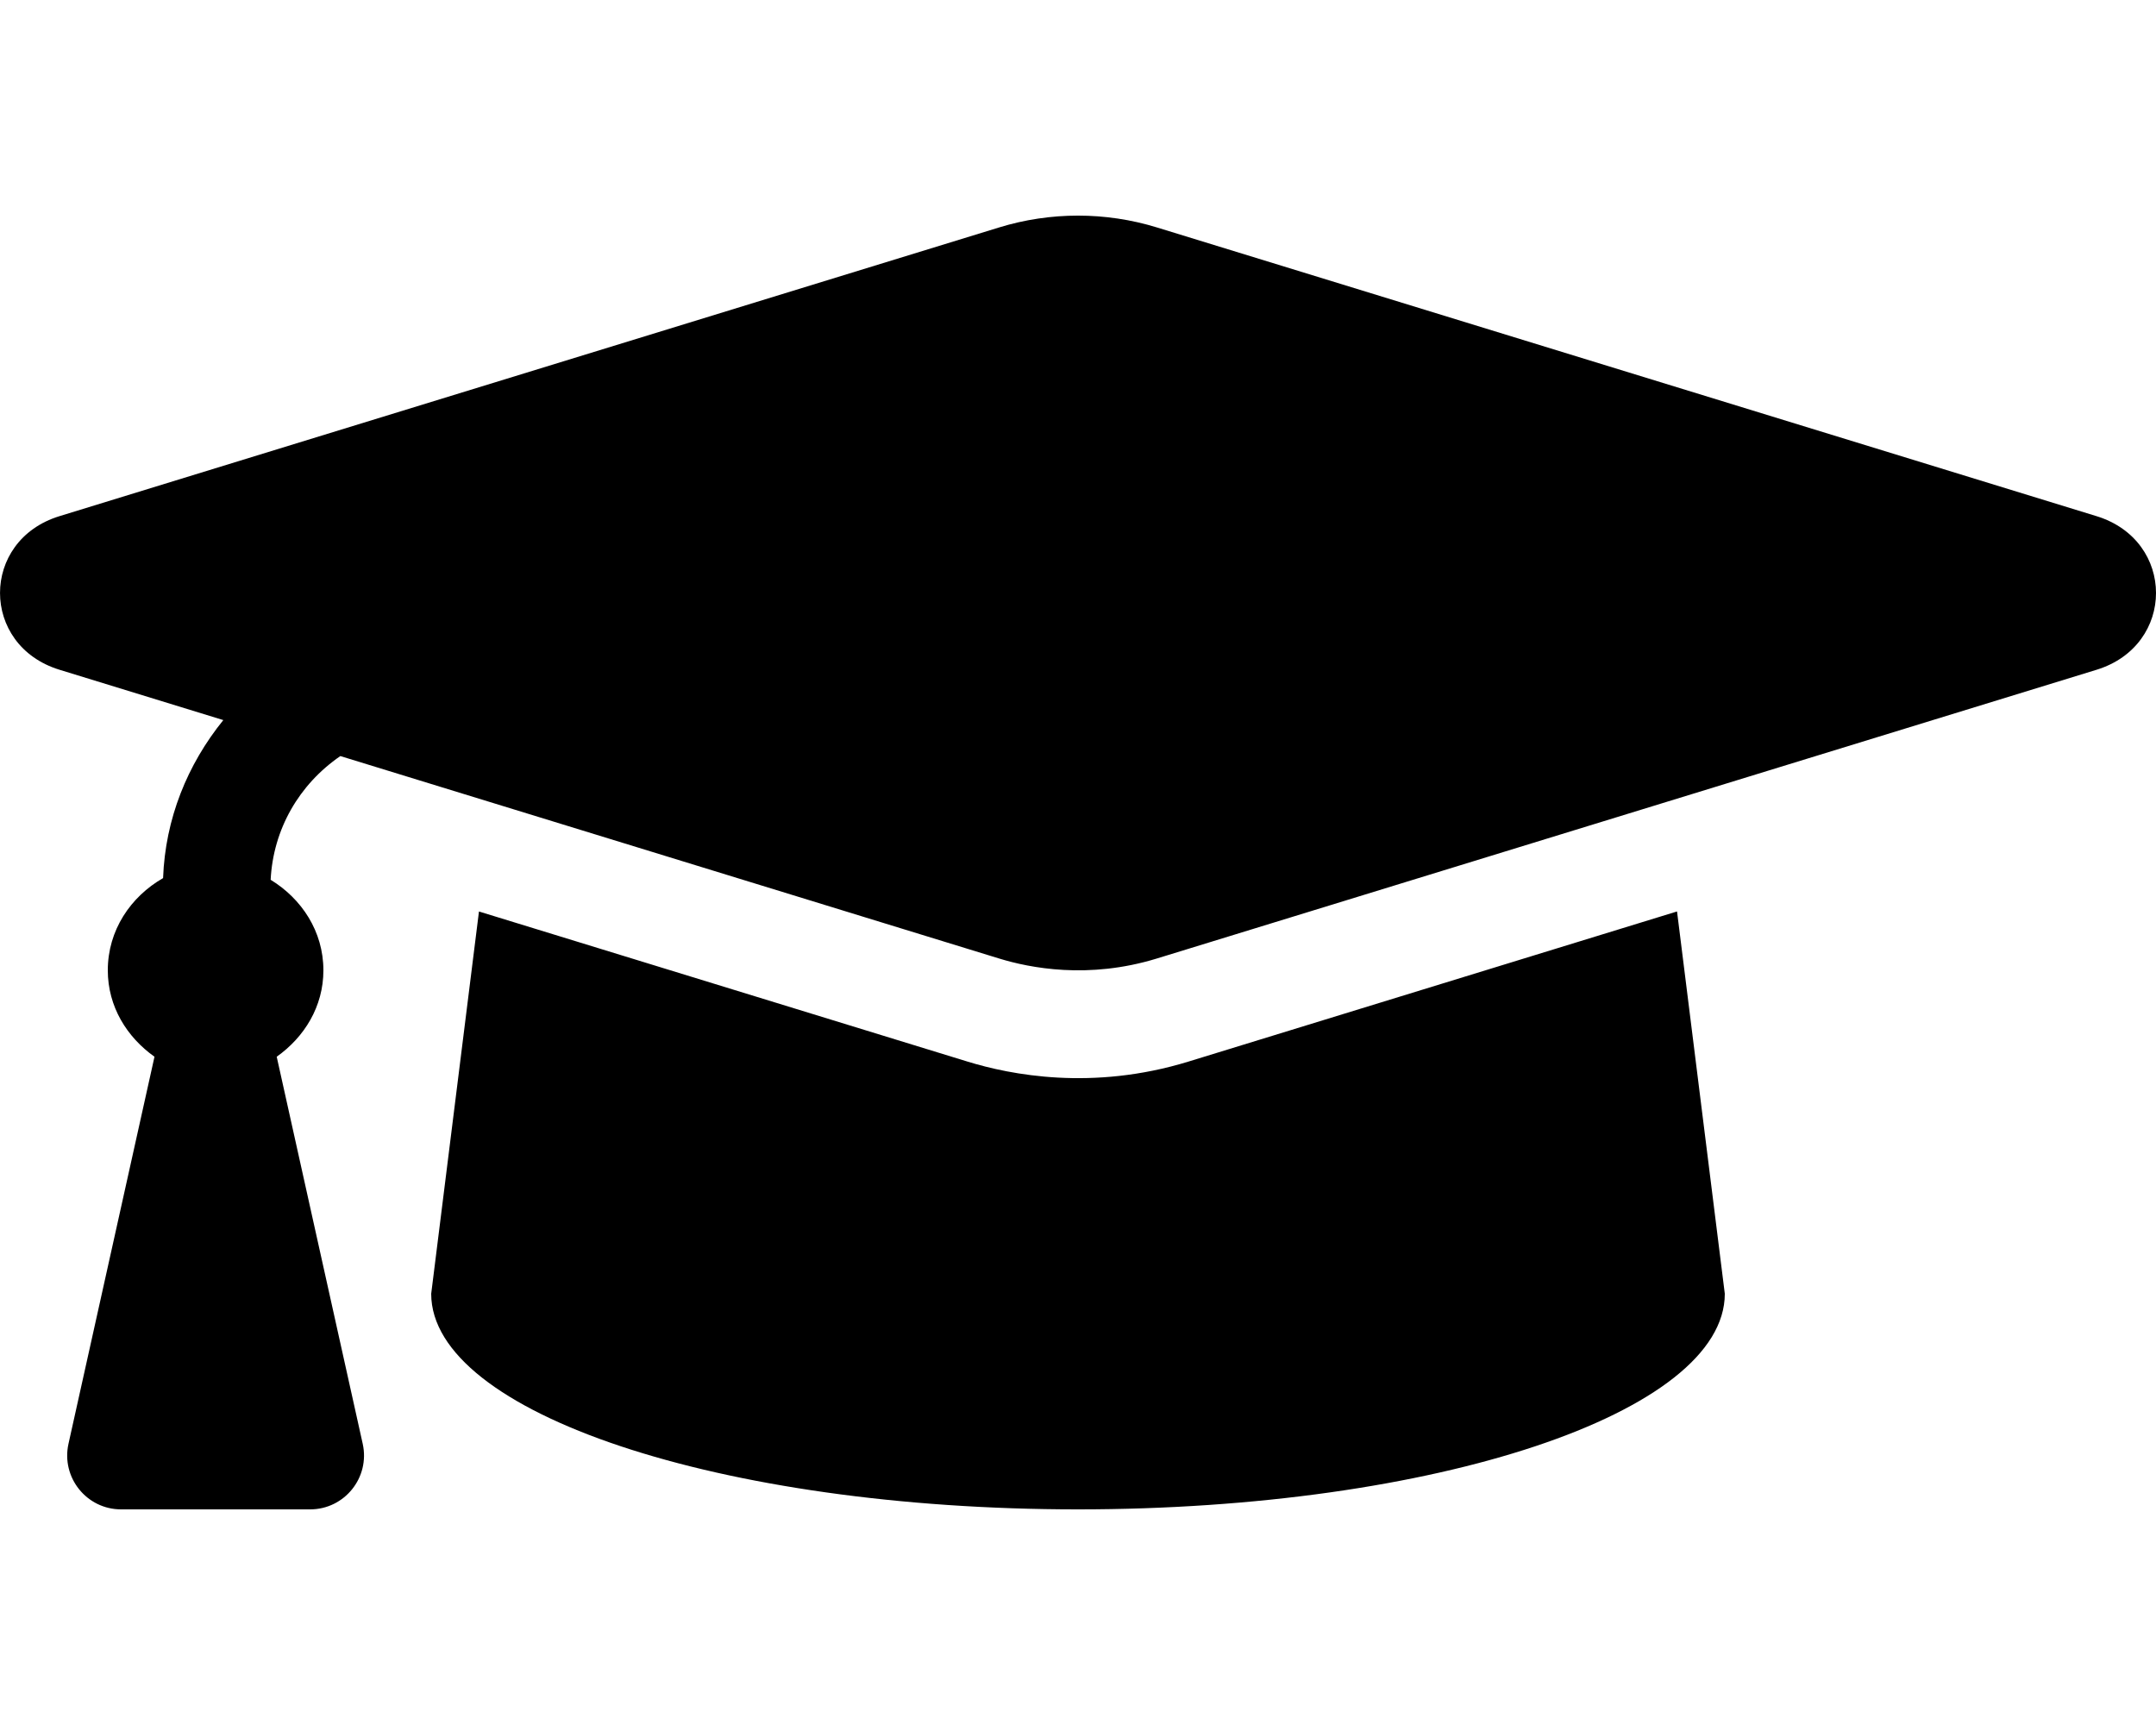
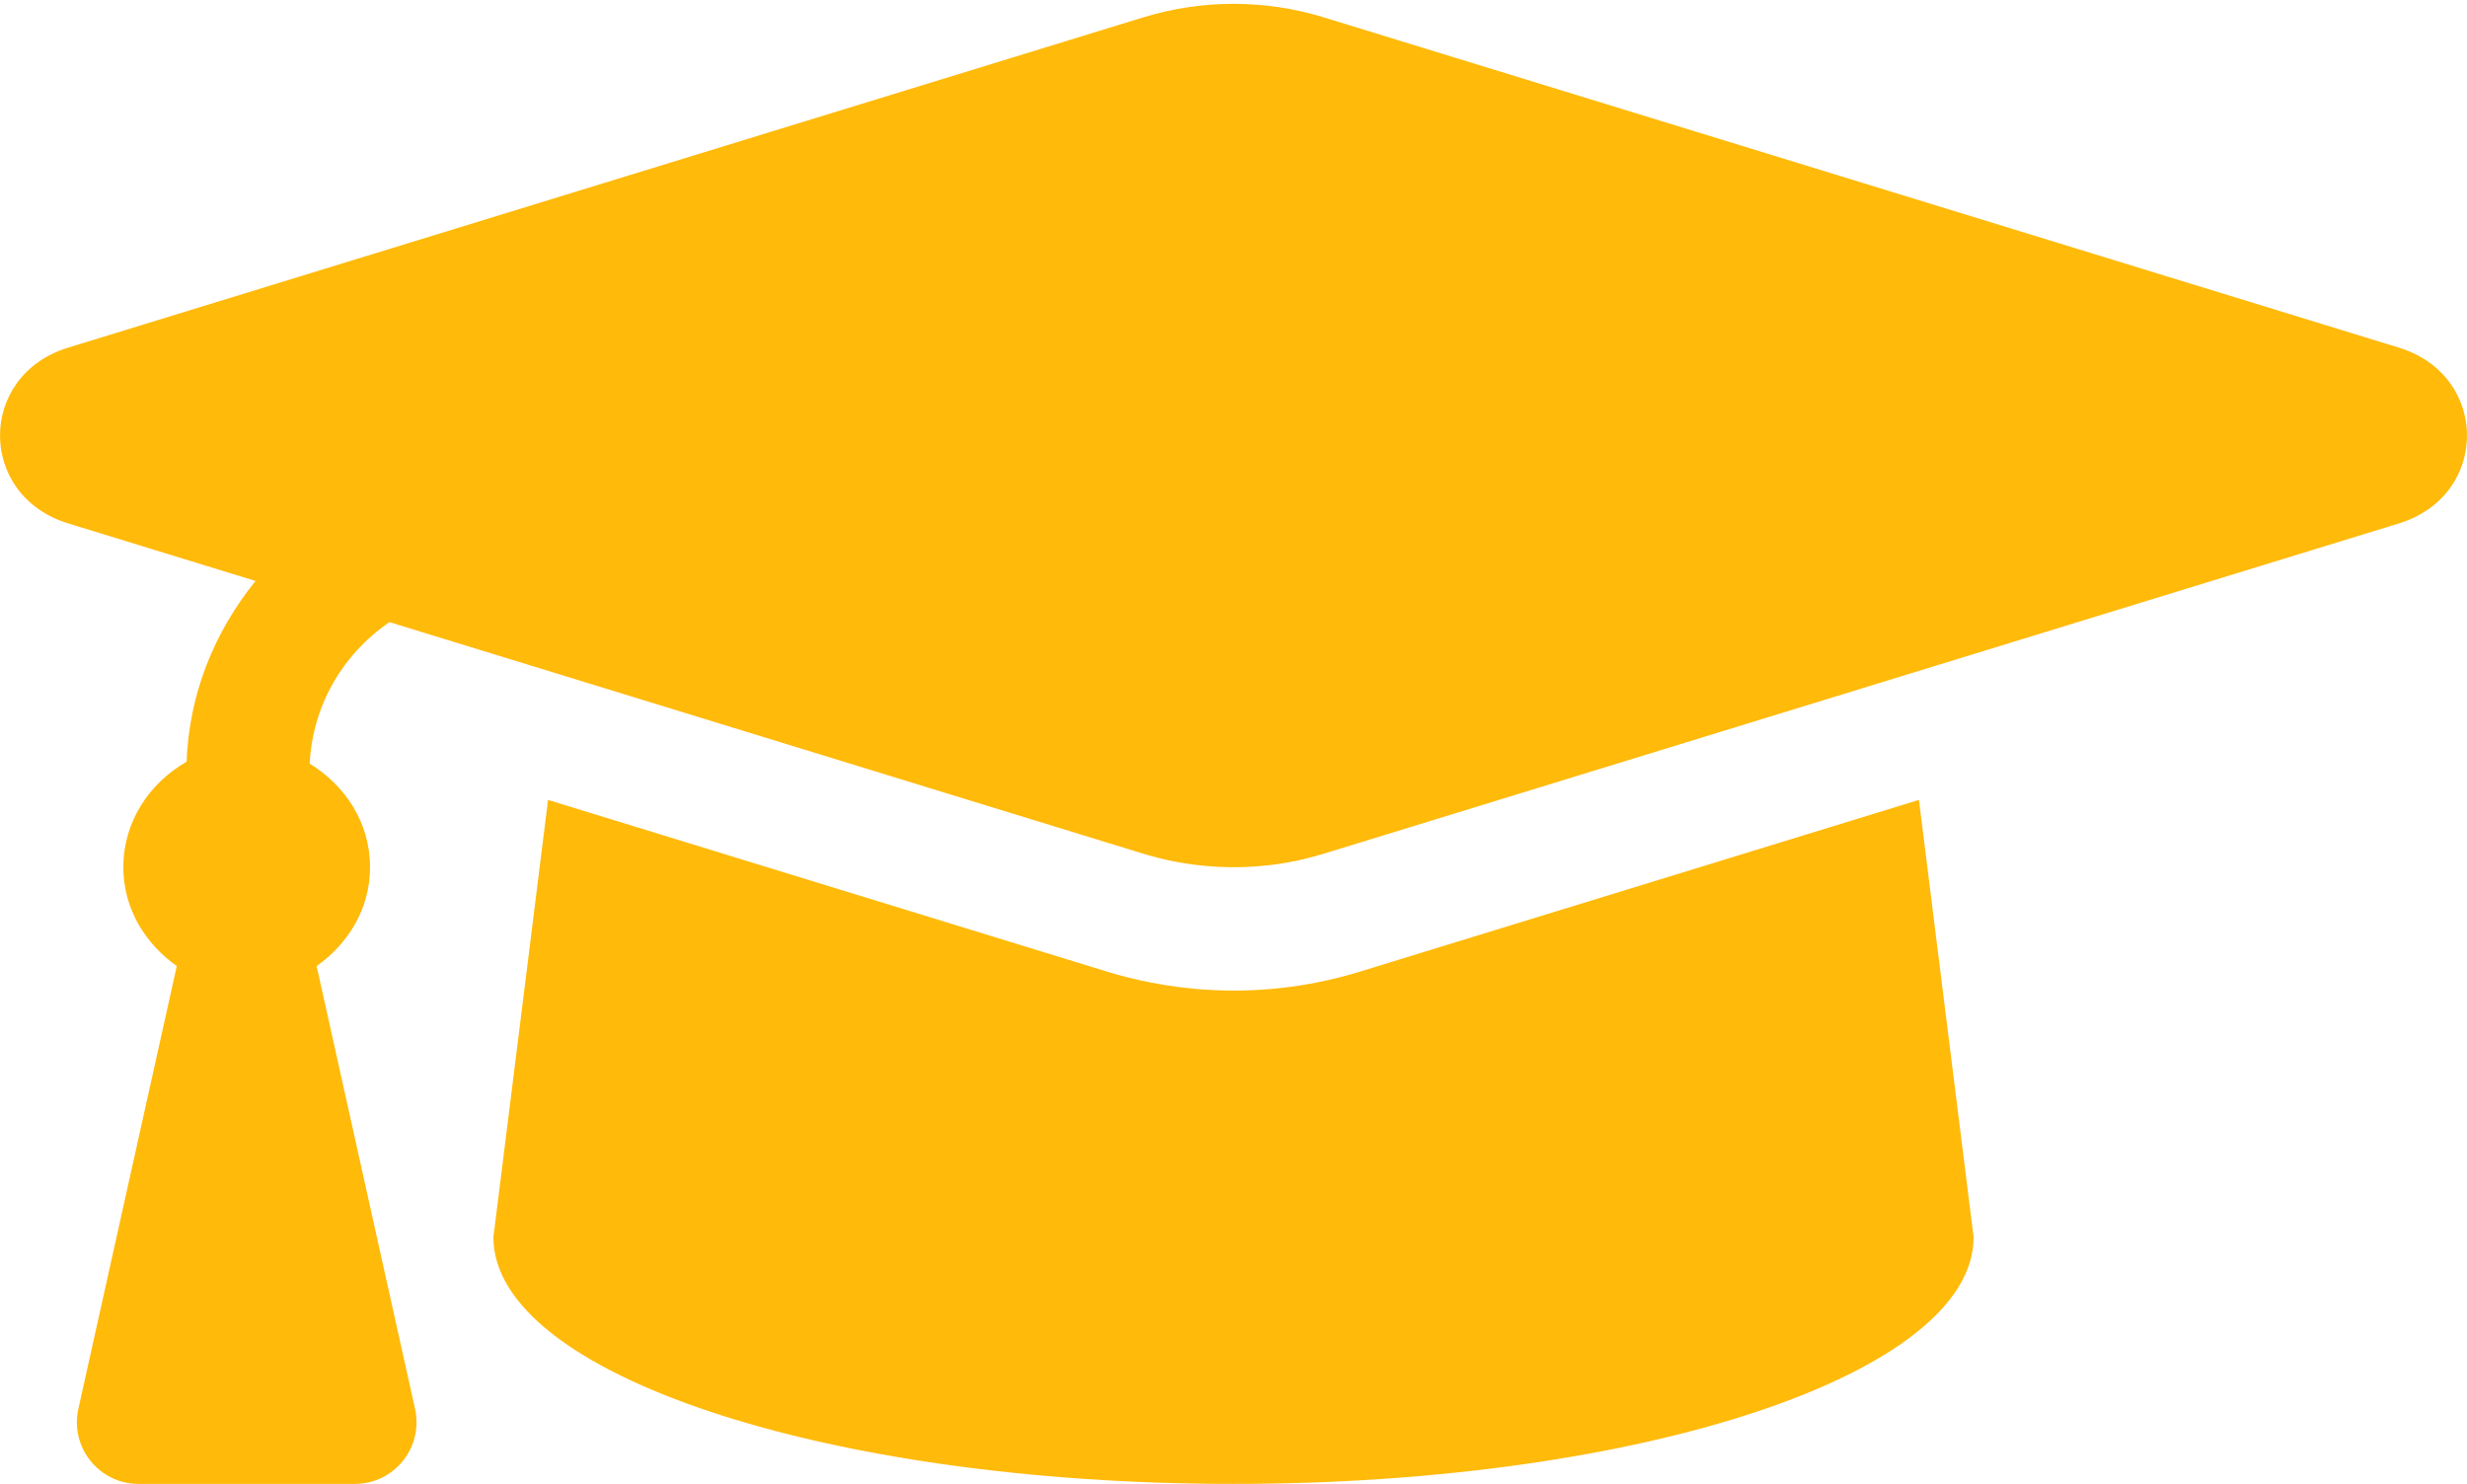
- <svg xmlns="http://www.w3.org/2000/svg" aria-hidden="true" focusable="false" data-prefix="fas" data-icon="graduation-cap" class="svg-inline--fa fa-graduation-cap fa-w-20" role="img" viewBox="0 0 640 512">
-   <path fill="currentColor" d="M622.34 153.2L343.4 67.5c-15.2-4.67-31.6-4.67-46.79 0L17.66 153.2c-23.54 7.23-23.54 38.36 0 45.59l48.63 14.94c-10.67 13.19-17.23 29.28-17.88 46.9C38.78 266.15 32 276.11 32 288c0 10.78 5.68 19.85 13.86 25.65L20.33 428.53C18.11 438.52 25.71 448 35.94 448h56.11c10.24 0 17.84-9.48 15.62-19.47L82.14 313.65C90.32 307.85 96 298.78 96 288c0-11.57-6.47-21.25-15.66-26.87.76-15.02 8.44-28.3 20.69-36.72L296.6 284.5c9.06 2.78 26.44 6.25 46.79 0l278.95-85.7c23.55-7.24 23.55-38.36 0-45.6zM352.79 315.09c-28.53 8.76-52.84 3.92-65.59 0l-145.02-44.55L128 384c0 35.35 85.96 64 192 64s192-28.65 192-64l-14.18-113.47-145.03 44.56z" />
+ <svg xmlns="http://www.w3.org/2000/svg" width="640" height="385" viewBox="0 0 640 385" fill="none">
+   <path d="M622.34 90.2L343.4 4.5C328.2 -0.17 311.8 -0.17 296.61 4.5L17.66 90.2C-5.88 97.43 -5.88 128.56 17.66 135.79L66.29 150.73C55.62 163.92 49.06 180.01 48.41 197.63C38.78 203.15 32 213.11 32 225C32 235.78 37.68 244.85 45.86 250.65L20.33 365.53C18.11 375.52 25.71 385 35.94 385H92.05C102.29 385 109.89 375.52 107.67 365.53L82.14 250.65C90.32 244.85 96 235.78 96 225C96 213.43 89.53 203.75 80.34 198.13C81.1 183.11 88.78 169.83 101.03 161.41L296.6 221.5C305.66 224.28 323.04 227.75 343.39 221.5L622.34 135.8C645.89 128.56 645.89 97.44 622.34 90.2V90.2ZM352.79 252.09C324.26 260.85 299.95 256.01 287.2 252.09L142.18 207.54L128 321C128 356.35 213.96 385 320 385C426.04 385 512 356.35 512 321L497.82 207.53L352.79 252.09V252.09Z" fill="#FFBA0A" />
</svg>
